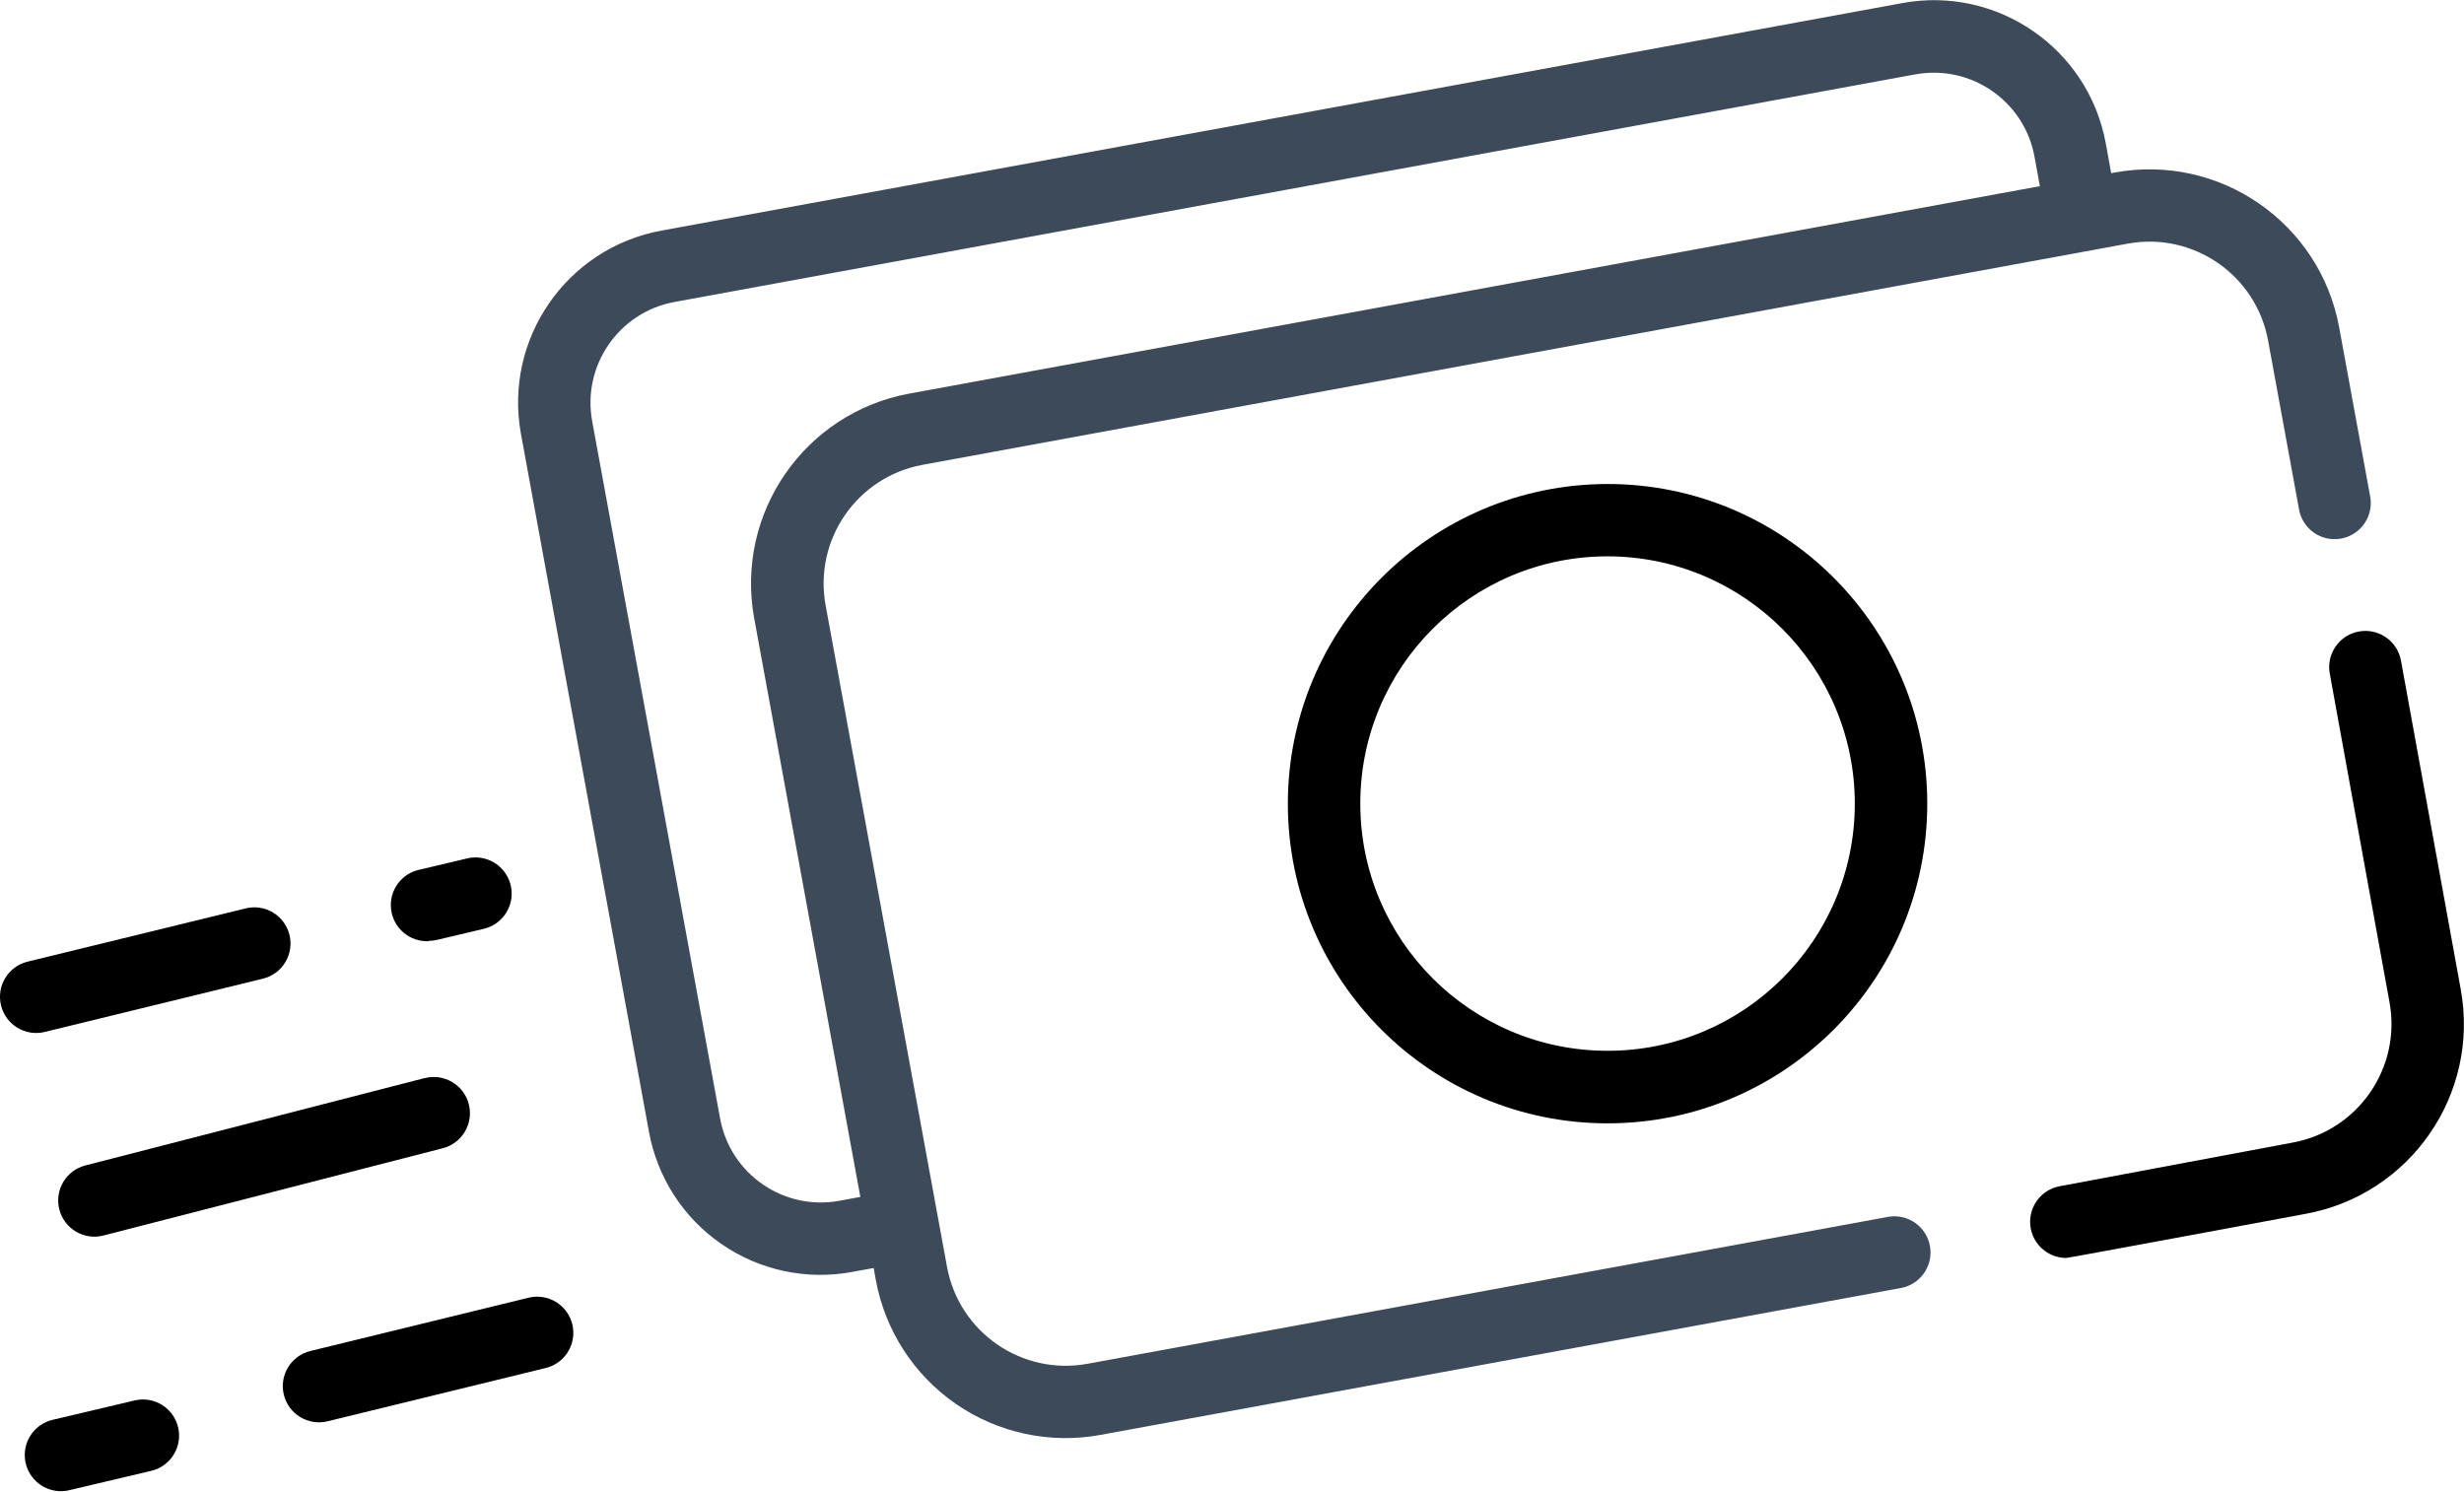
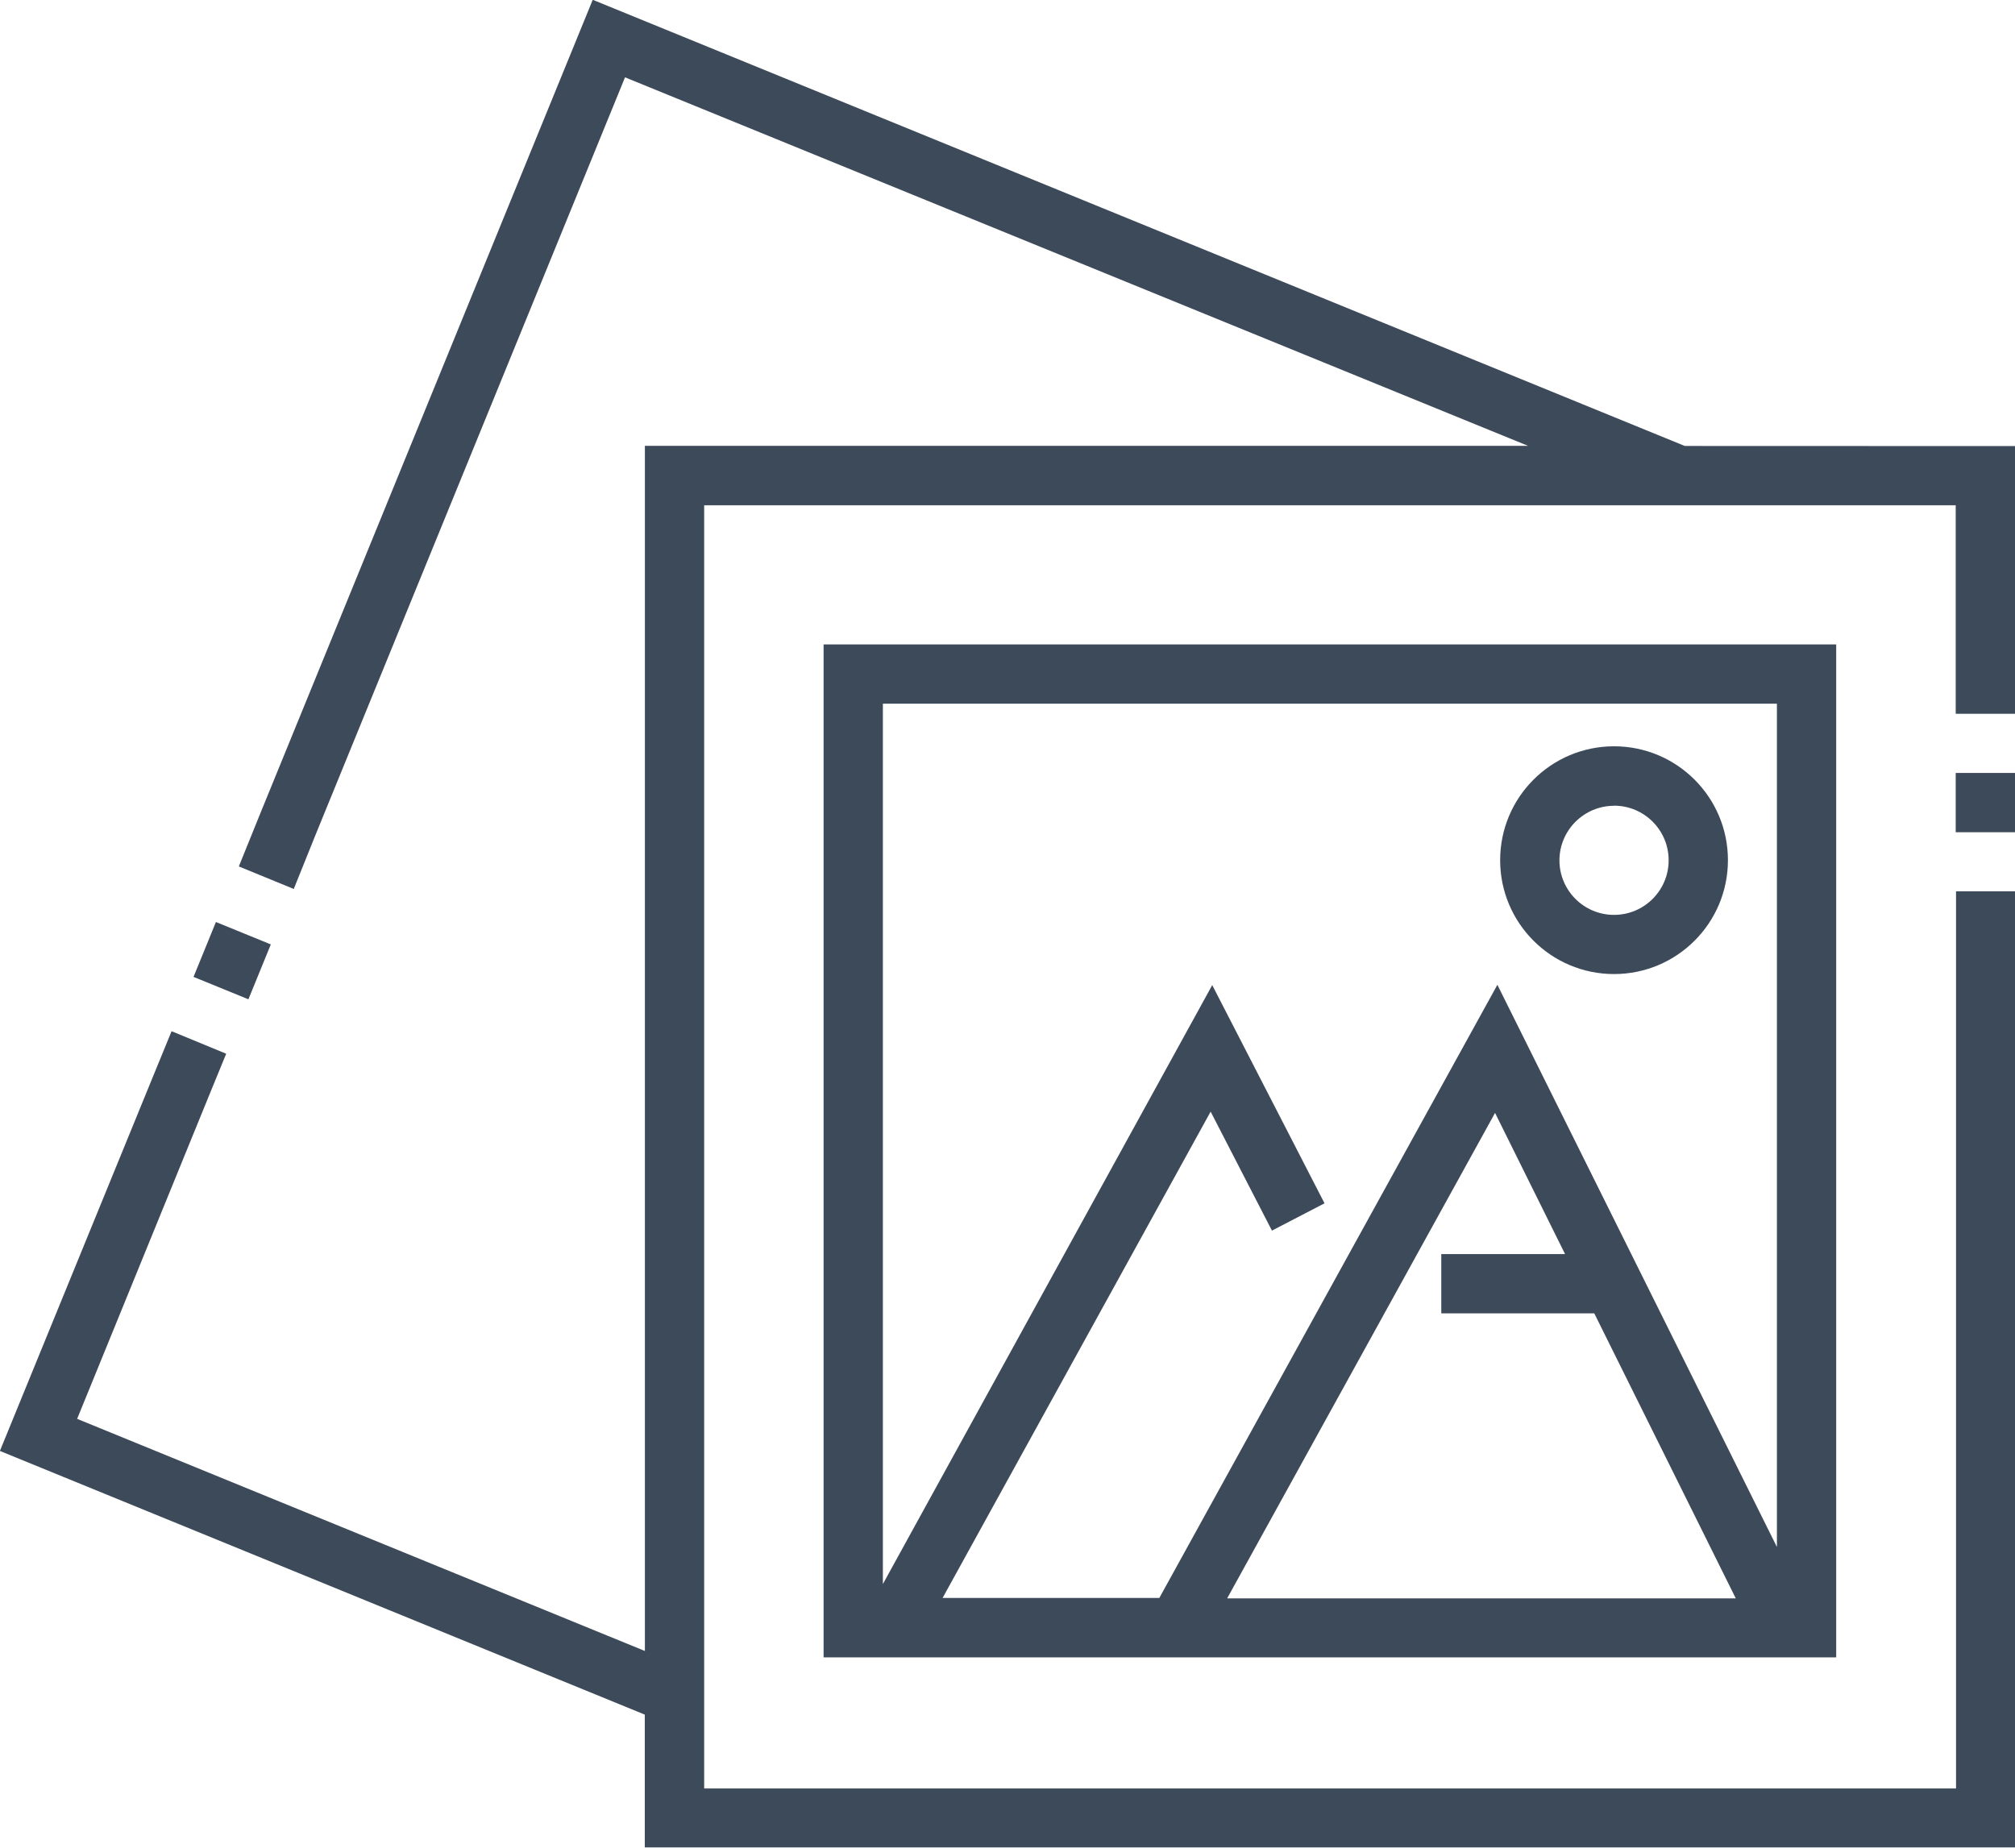
- <svg xmlns="http://www.w3.org/2000/svg" width="24.046" height="14.553" viewBox="0 0 24.046 14.553">
-   <g id="send_image_btn" transform="translate(0 -100.838)">
-     <path id="Path_12" data-name="Path 12" d="M425.117,235.168l-.583-3.207a.353.353,0,1,0-.695.126l.583,3.208a1.177,1.177,0,0,1-.946,1.37l-2.273.426a.353.353,0,0,0,.065.7c.022,0,2.337-.431,2.337-.431a1.883,1.883,0,0,0,1.512-2.191Z" transform="translate(-401.103 -124.675)" />
-     <path id="Path_13" data-name="Path 13" d="M120.783,112.713l-7.824,1.436a1.178,1.178,0,0,1-1.37-.945l-1.185-6.459a1.178,1.178,0,0,1,.945-1.37l11.762-2.159a1.177,1.177,0,0,1,1.37.945l.3,1.637a.353.353,0,1,0,.694-.127l-.3-1.637a1.883,1.883,0,0,0-2.192-1.512l-.033.006-.053-.291a1.705,1.705,0,0,0-1.985-1.369L108.8,103.089a1.707,1.707,0,0,0-1.369,1.985l1.249,6.809a1.7,1.7,0,0,0,1.985,1.369l.208-.038.021.117a1.882,1.882,0,0,0,2.192,1.512l7.824-1.436a.353.353,0,0,0-.127-.694Zm-10.245-.155a1,1,0,0,1-1.163-.8l-1.249-6.809a1,1,0,0,1,.8-1.163l12.112-2.222a1,1,0,0,1,1.163.8l.053.291-11.035,2.025a1.885,1.885,0,0,0-1.512,2.192l1.036,5.648Z" transform="translate(-102.347)" fill="#3d4a5a" />
-     <path id="Path_14" data-name="Path 14" d="M267.014,204.326a3.12,3.12,0,1,0,3.12-3.12A3.123,3.123,0,0,0,267.014,204.326Zm5.533,0a2.413,2.413,0,1,1-2.413-2.414A2.416,2.416,0,0,1,272.547,204.326Z" transform="translate(-254.446 -95.644)" />
-     <path id="Path_15" data-name="Path 15" d="M.437,290.178l2.129-.52a.353.353,0,1,0-.168-.686l-2.129.52a.353.353,0,1,0,.168.686Z" transform="translate(0 -179.268)" />
-     <path id="Path_16" data-name="Path 16" d="M61.026,369.711l-2.129.52a.353.353,0,1,0,.168.686l2.129-.52a.353.353,0,0,0-.168-.686Z" transform="translate(-55.868 -256.207)" />
-     <path id="Path_17" data-name="Path 17" d="M15.638,324.147,12.326,325a.353.353,0,1,0,.176.684l3.312-.852a.353.353,0,0,0-.176-.684Z" transform="translate(-11.493 -212.787)" />
-     <path id="Path_18" data-name="Path 18" d="M81.762,279.483a.351.351,0,0,0,.082-.01l.447-.106a.353.353,0,1,0-.162-.687l-.447.106a.353.353,0,0,0,.081.7Z" transform="translate(-77.577 -169.462)" />
-     <path id="Path_19" data-name="Path 19" d="M6.273,390.992l-.8.189a.353.353,0,1,0,.162.687l.8-.189a.353.353,0,0,0-.162-.687Z" transform="translate(-4.952 -276.487)" />
+ <svg xmlns="http://www.w3.org/2000/svg" width="18.966" height="17.395" viewBox="0 0 18.966 17.395">
+   <g id="send_image_btn" transform="translate(-45.519 -189.181)">
+     <g id="Group_81" data-name="Group 81" transform="translate(45.519 189.181)">
+       <g id="Group_80" data-name="Group 80" transform="translate(0 0)">
+         <path id="Path_49" data-name="Path 49" d="M61.377,193.379l-10.279-4.2-3.123,7.644-.208.514.517.212.208-.517,2.91-7.123,8.5,3.469H51.589v11.344l-5.344-2.185,1.239-3.037-.257-.1.257.1.164-.4-.514-.212-.164.4-1.452,3.551,6.07,2.482v1.25h12.9v-9h-.558v8.445H52.147V193.937H63.927V195.9h.558v-2.52Z" transform="translate(-45.519 -189.181)" fill="#3d4a5a" />
+         <path id="Path_50" data-name="Path 50" d="M536.392,383.208h.558v.558h-.558Z" transform="translate(-517.984 -375.932)" fill="#3d4a5a" />
+         <path id="Path_51" data-name="Path 51" d="M0,0H.558V.558H0Z" transform="translate(2.549 8.89) rotate(112.206)" fill="#3d4a5a" />
+         <path id="Path_52" data-name="Path 52" d="M252.25,360.487h9.531v-9.535H252.25Zm3.8-.558,2.52-4.567.659,1.329h-1.165v.558h1.44l1.332,2.683H256.05Zm5.173-8.419v7.938l-2.631-5.292-3.182,5.772h-2.04l2.523-4.578.577,1.12.495-.257-1.057-2.054-3.1,5.638V351.51Z" transform="translate(-244.498 -344.886)" fill="#3d4a5a" />
+         <path id="Path_53" data-name="Path 53" d="M423.132,378.7a1.072,1.072,0,1,0-1.072-1.072A1.072,1.072,0,0,0,423.132,378.7Zm0-1.585a.514.514,0,1,1-.514.514A.515.515,0,0,1,423.132,377.116Z" transform="translate(-407.94 -369.531)" fill="#3d4a5a" />
+       </g>
+     </g>
  </g>
</svg>
